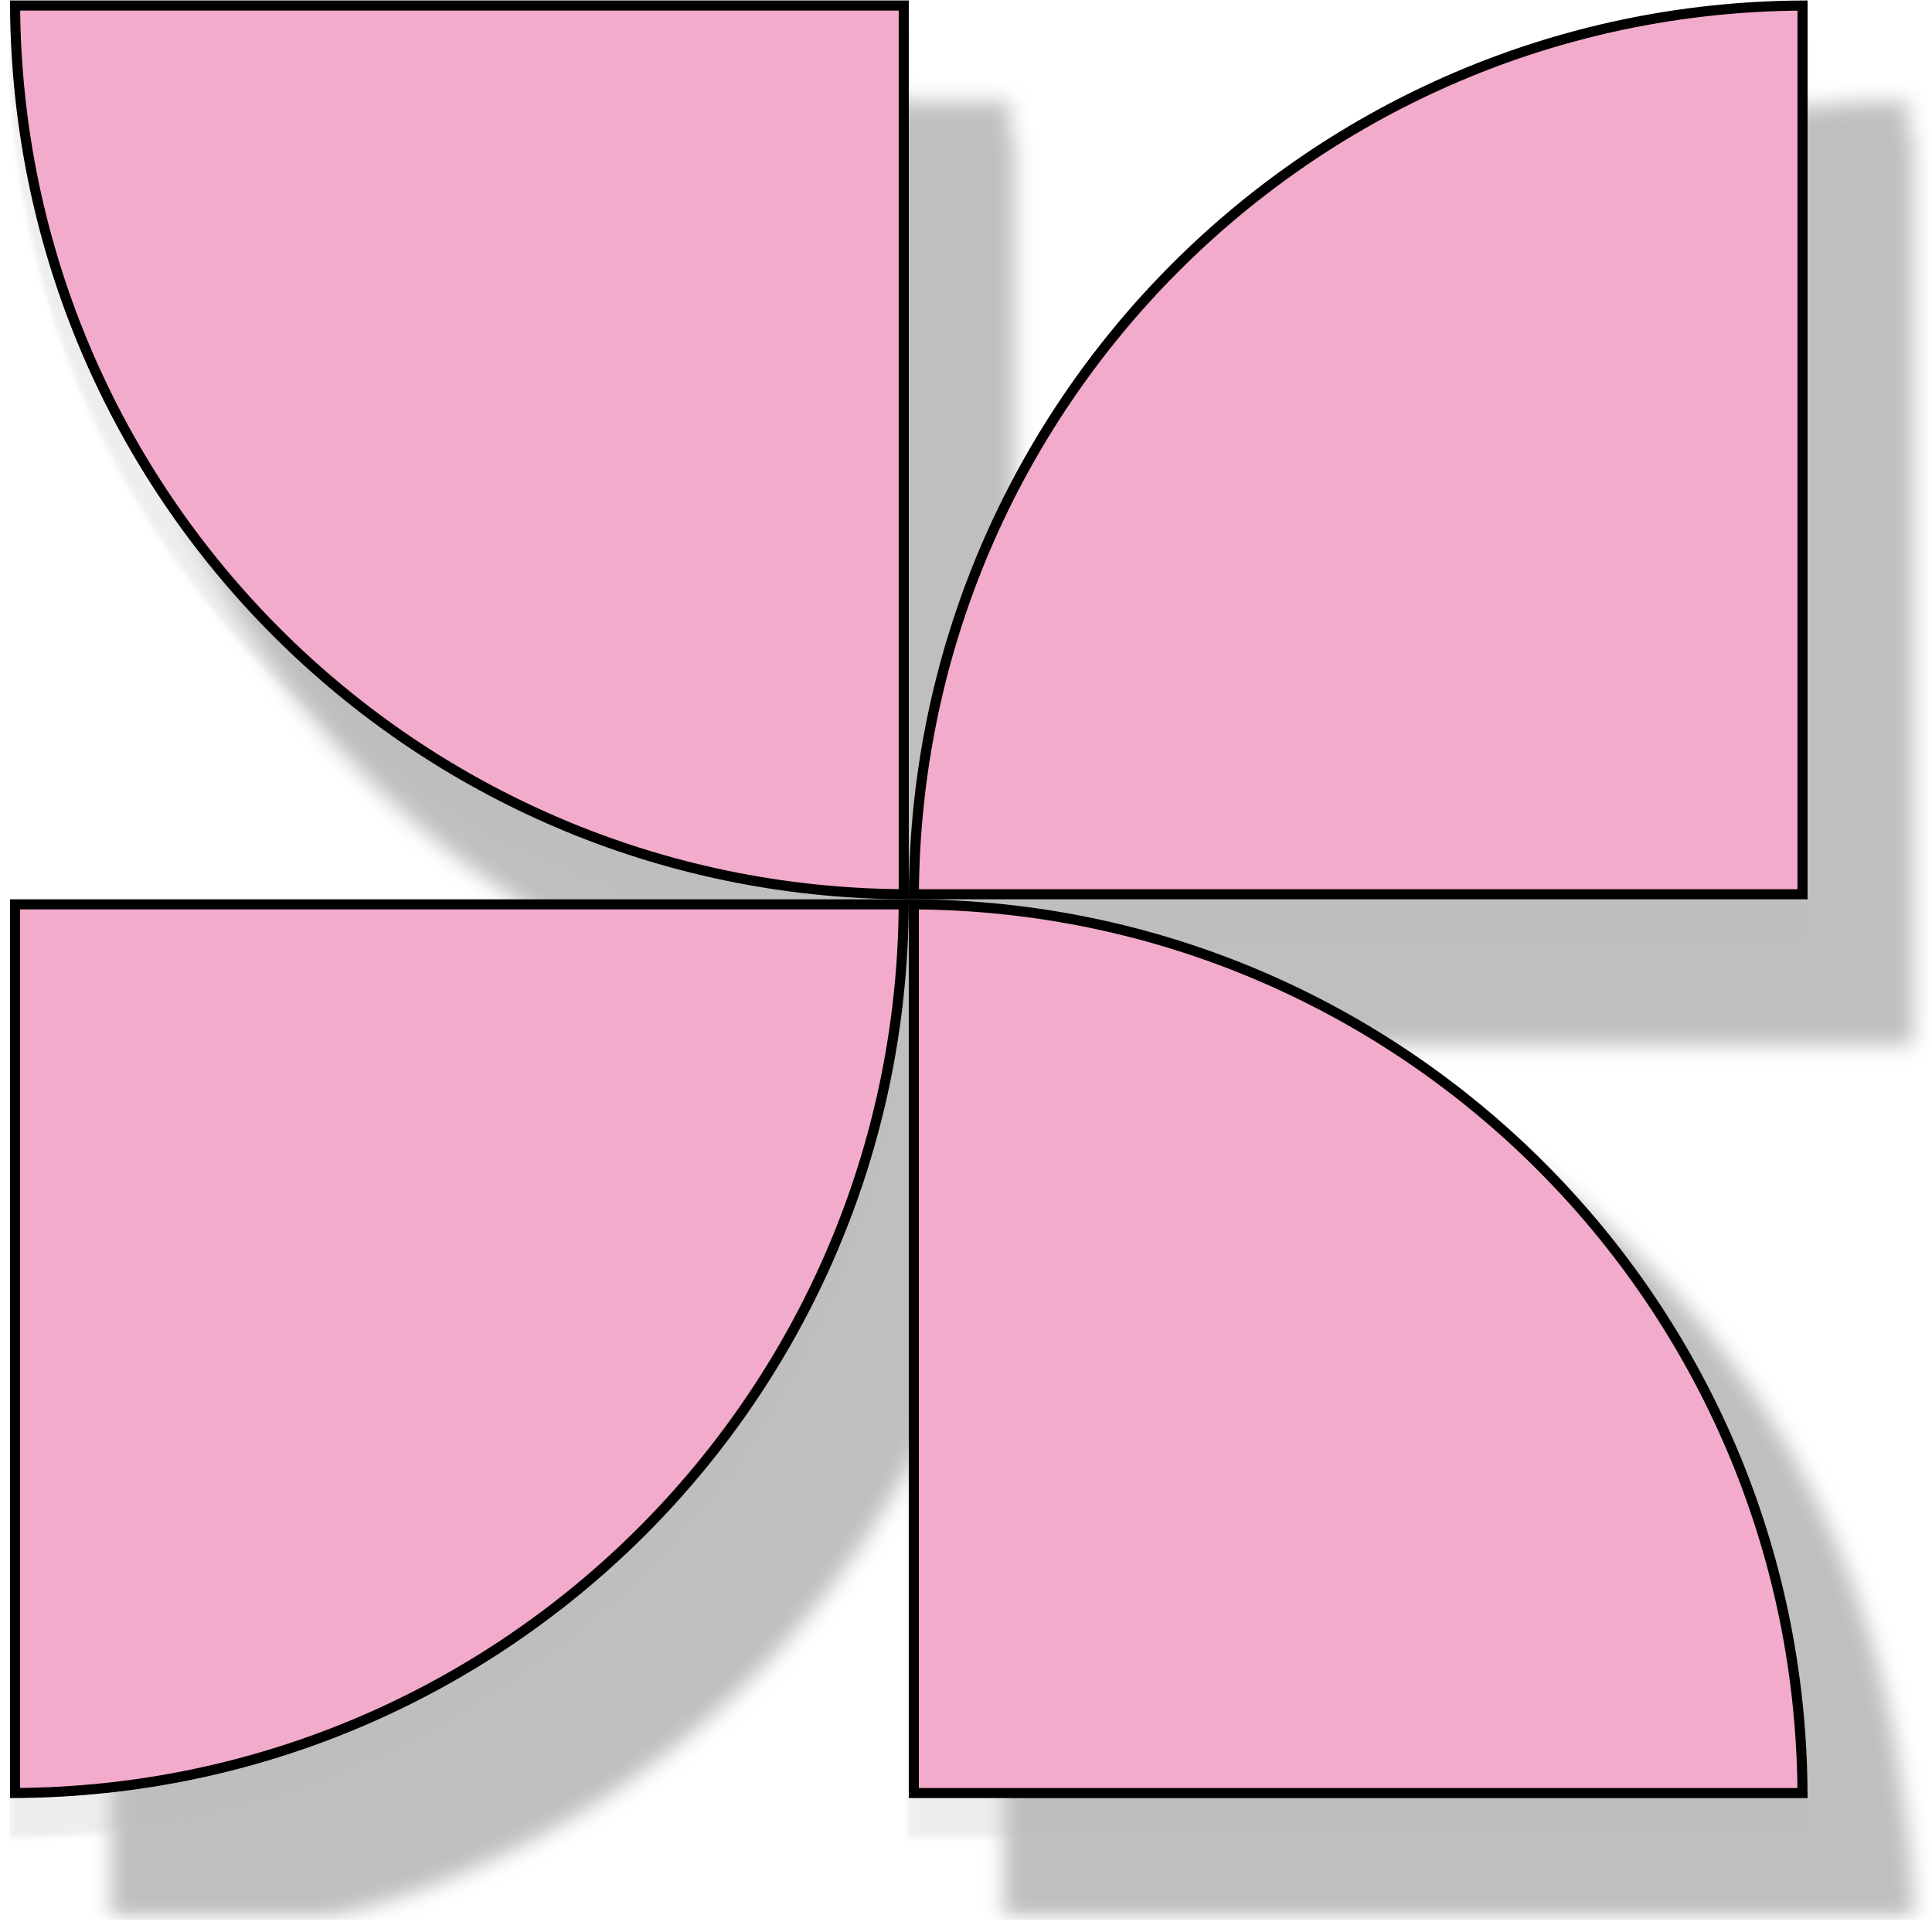
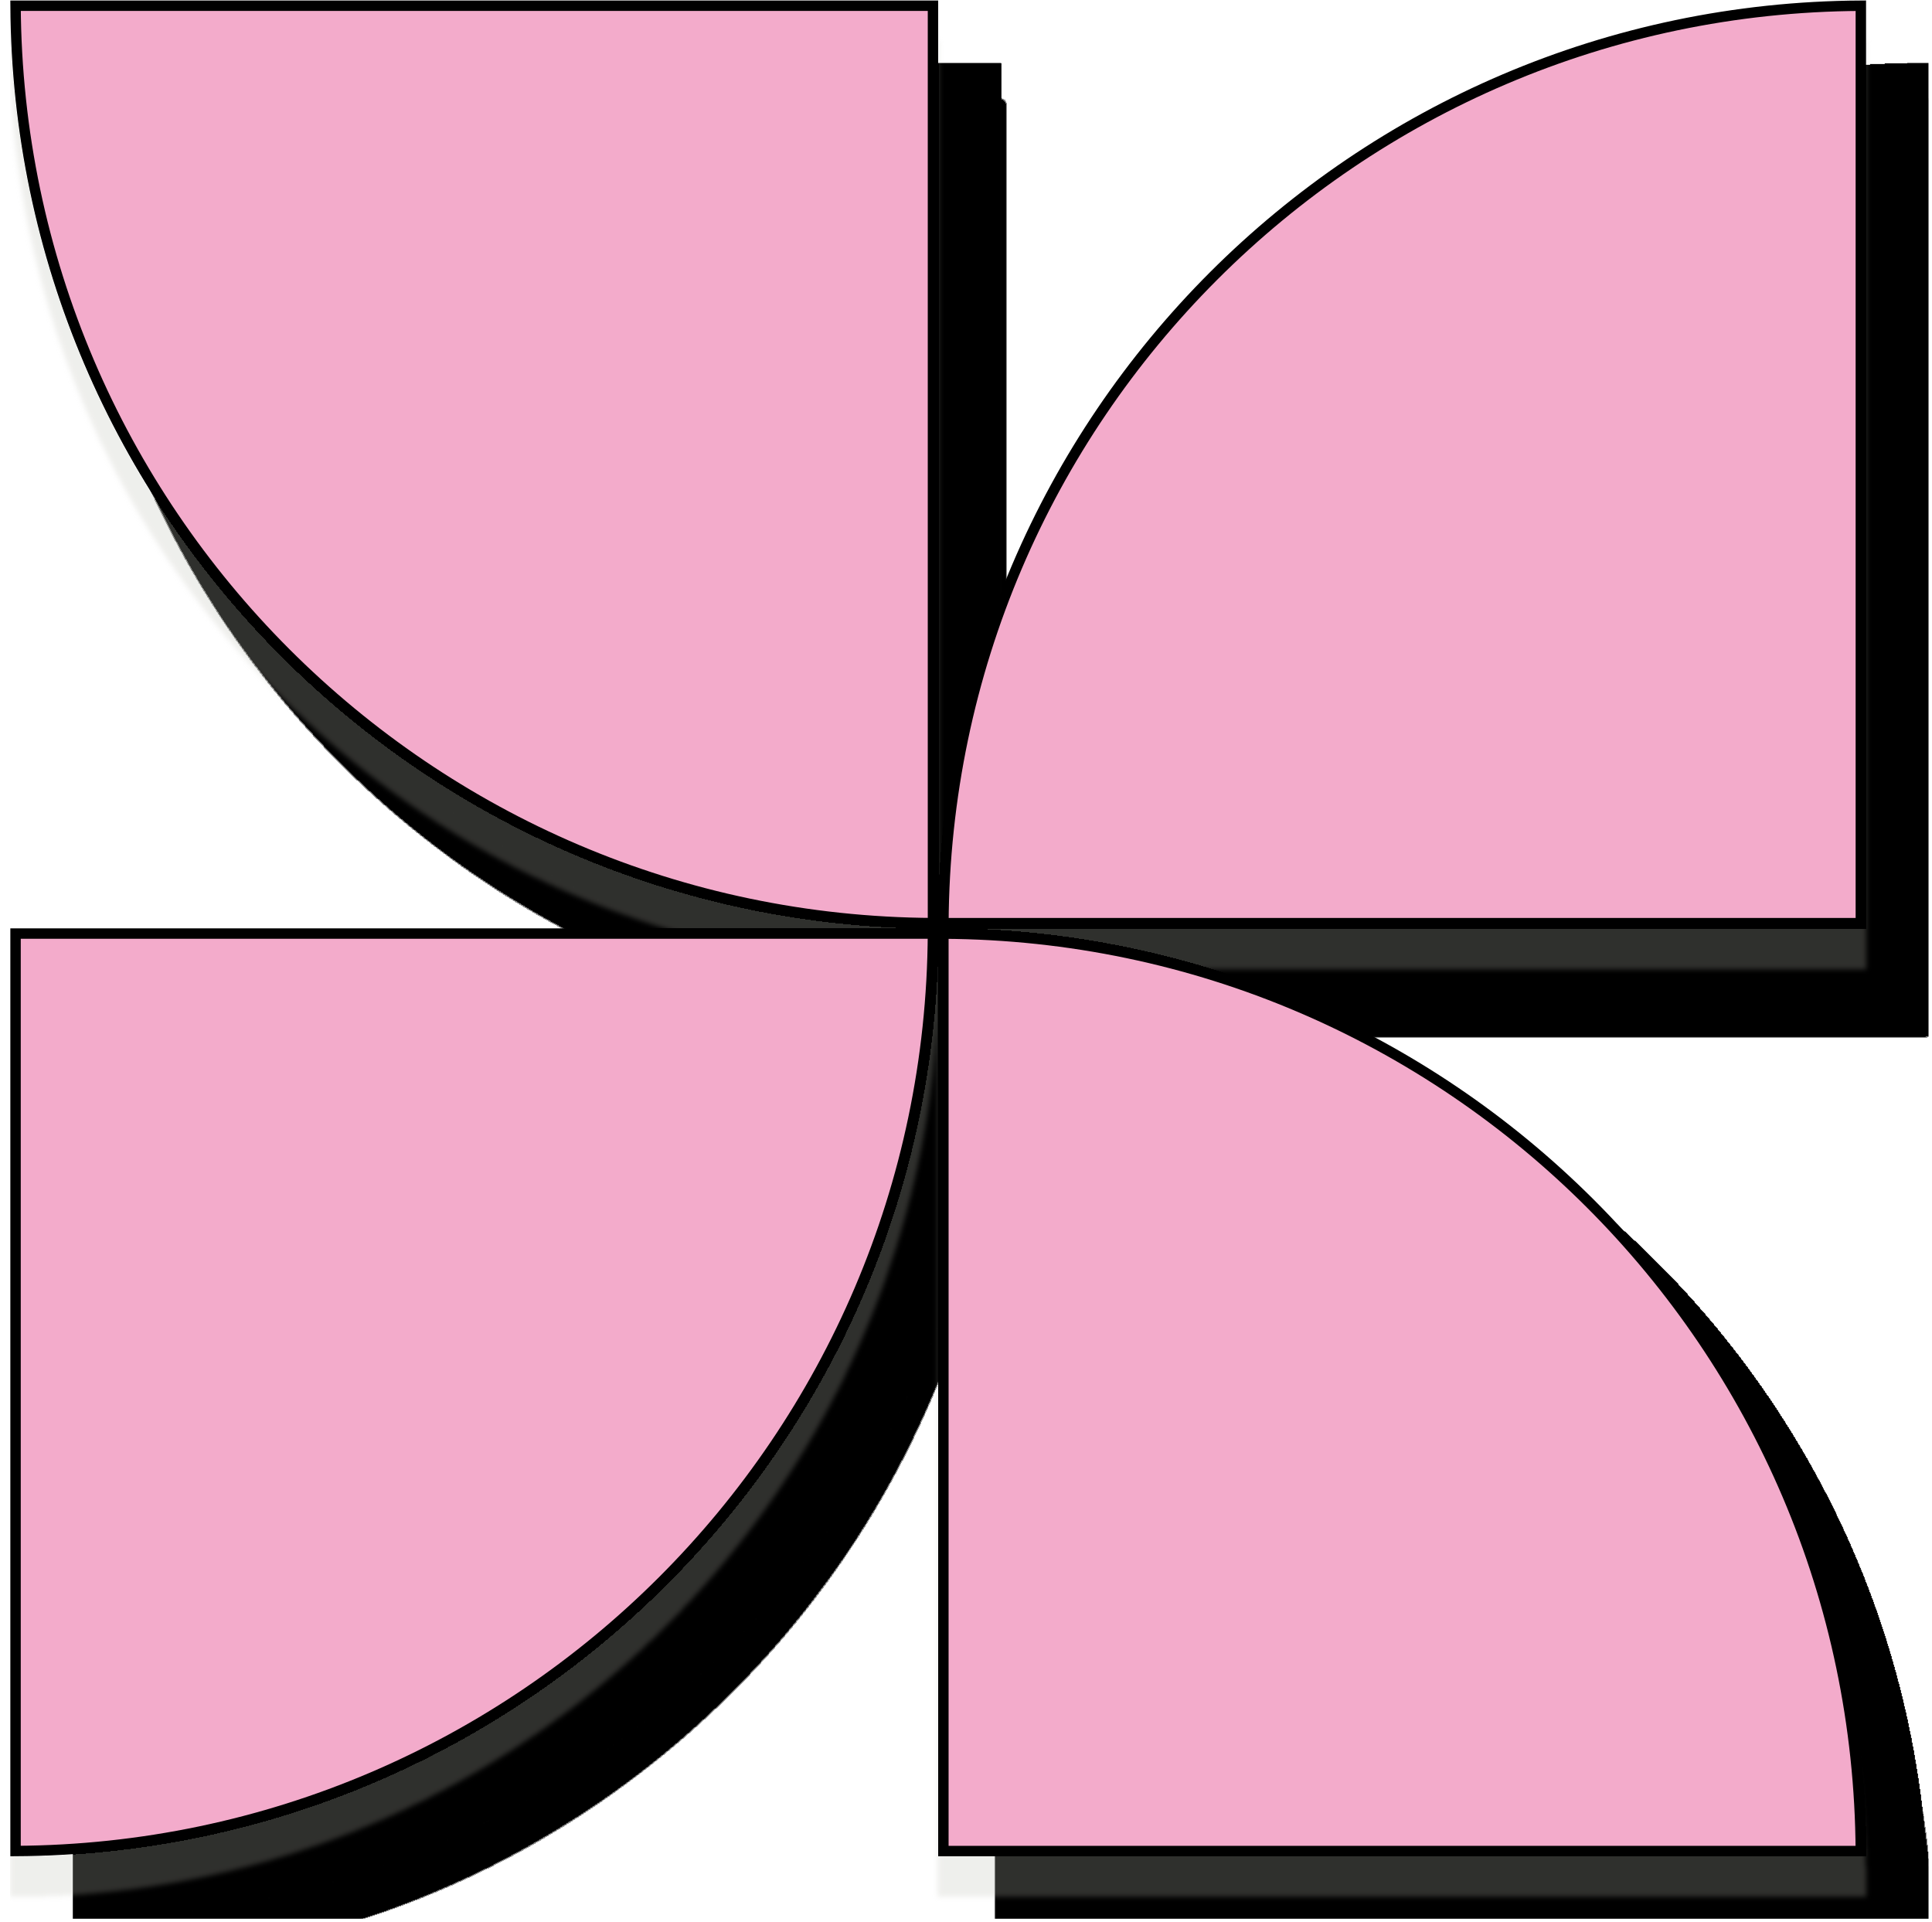
- <svg xmlns="http://www.w3.org/2000/svg" width="383" height="381" viewBox="0 0 383 381" fill="none">
+ <svg xmlns="http://www.w3.org/2000/svg" width="371" height="369" viewBox="0 0 371 369" fill="none">
  <g filter="url(#filter0_d_699_17783)">
    <g filter="url(#filter1_d_699_17783)">
      <path d="M179.157 179.271C178.621 276.328 100.043 354.906 2.985 355.443V179.271H179.157Z" fill="#F3ABCB" stroke="black" stroke-width="2" />
      <path d="M357.335 1.098C260.277 1.635 181.699 80.213 181.163 177.27L357.335 177.27L357.335 1.098Z" fill="#F3ABCB" stroke="black" stroke-width="2" />
      <path d="M2.987 1.096C3.524 98.153 82.102 176.731 179.159 177.268L179.159 1.096L2.987 1.096Z" fill="#F3ABCB" stroke="black" stroke-width="2" />
      <path d="M181.157 179.273C278.215 179.81 356.793 258.388 357.329 355.445L181.157 355.445L181.157 179.273Z" fill="#F3ABCB" stroke="black" stroke-width="2" />
    </g>
  </g>
  <defs>
-     <filter id="filter0_d_699_17783" x="1.984" y="0.096" width="380.35" height="380.35" filterUnits="userSpaceOnUse" color-interpolation-filters="sRGB">
+     <filter id="filter0_d_699_17783" x="1.984" y="0.096" width="368.35" height="368.35" filterUnits="userSpaceOnUse" color-interpolation-filters="sRGB">
      <feFlood flood-opacity="0" result="BackgroundImageFix" />
      <feColorMatrix in="SourceAlpha" type="matrix" values="0 0 0 0 0 0 0 0 0 0 0 0 0 0 0 0 0 0 127 0" result="hardAlpha" />
-       <feOffset dx="20" dy="20" />
-       <feGaussianBlur stdDeviation="2" />
-       <feColorMatrix type="matrix" values="0 0 0 0 0 0 0 0 0 0 0 0 0 0 0 0 0 0 0.25 0" />
+       <feOffset dx="12" dy="12" />
+       <feColorMatrix type="matrix" values="0 0 0 0 0 0 0 0 0 0 0 0 0 0 0 0 0 0 1 0" />
      <feBlend mode="normal" in2="BackgroundImageFix" result="effect1_dropShadow_699_17783" />
      <feBlend mode="normal" in="SourceGraphic" in2="effect1_dropShadow_699_17783" result="shape" />
    </filter>
    <filter id="filter1_d_699_17783" x="0.984" y="0.096" width="358.35" height="365.11" filterUnits="userSpaceOnUse" color-interpolation-filters="sRGB">
      <feFlood flood-opacity="0" result="BackgroundImageFix" />
      <feColorMatrix in="SourceAlpha" type="matrix" values="0 0 0 0 0 0 0 0 0 0 0 0 0 0 0 0 0 0 127 0" result="hardAlpha" />
      <feOffset dy="7.76" />
      <feGaussianBlur stdDeviation="0.5" />
      <feComposite in2="hardAlpha" operator="out" />
      <feColorMatrix type="matrix" values="0 0 0 0 0.745 0 0 0 0 0.749 0 0 0 0 0.706 0 0 0 0.25 0" />
      <feBlend mode="normal" in2="BackgroundImageFix" result="effect1_dropShadow_699_17783" />
      <feBlend mode="normal" in="SourceGraphic" in2="effect1_dropShadow_699_17783" result="shape" />
    </filter>
  </defs>
</svg>
